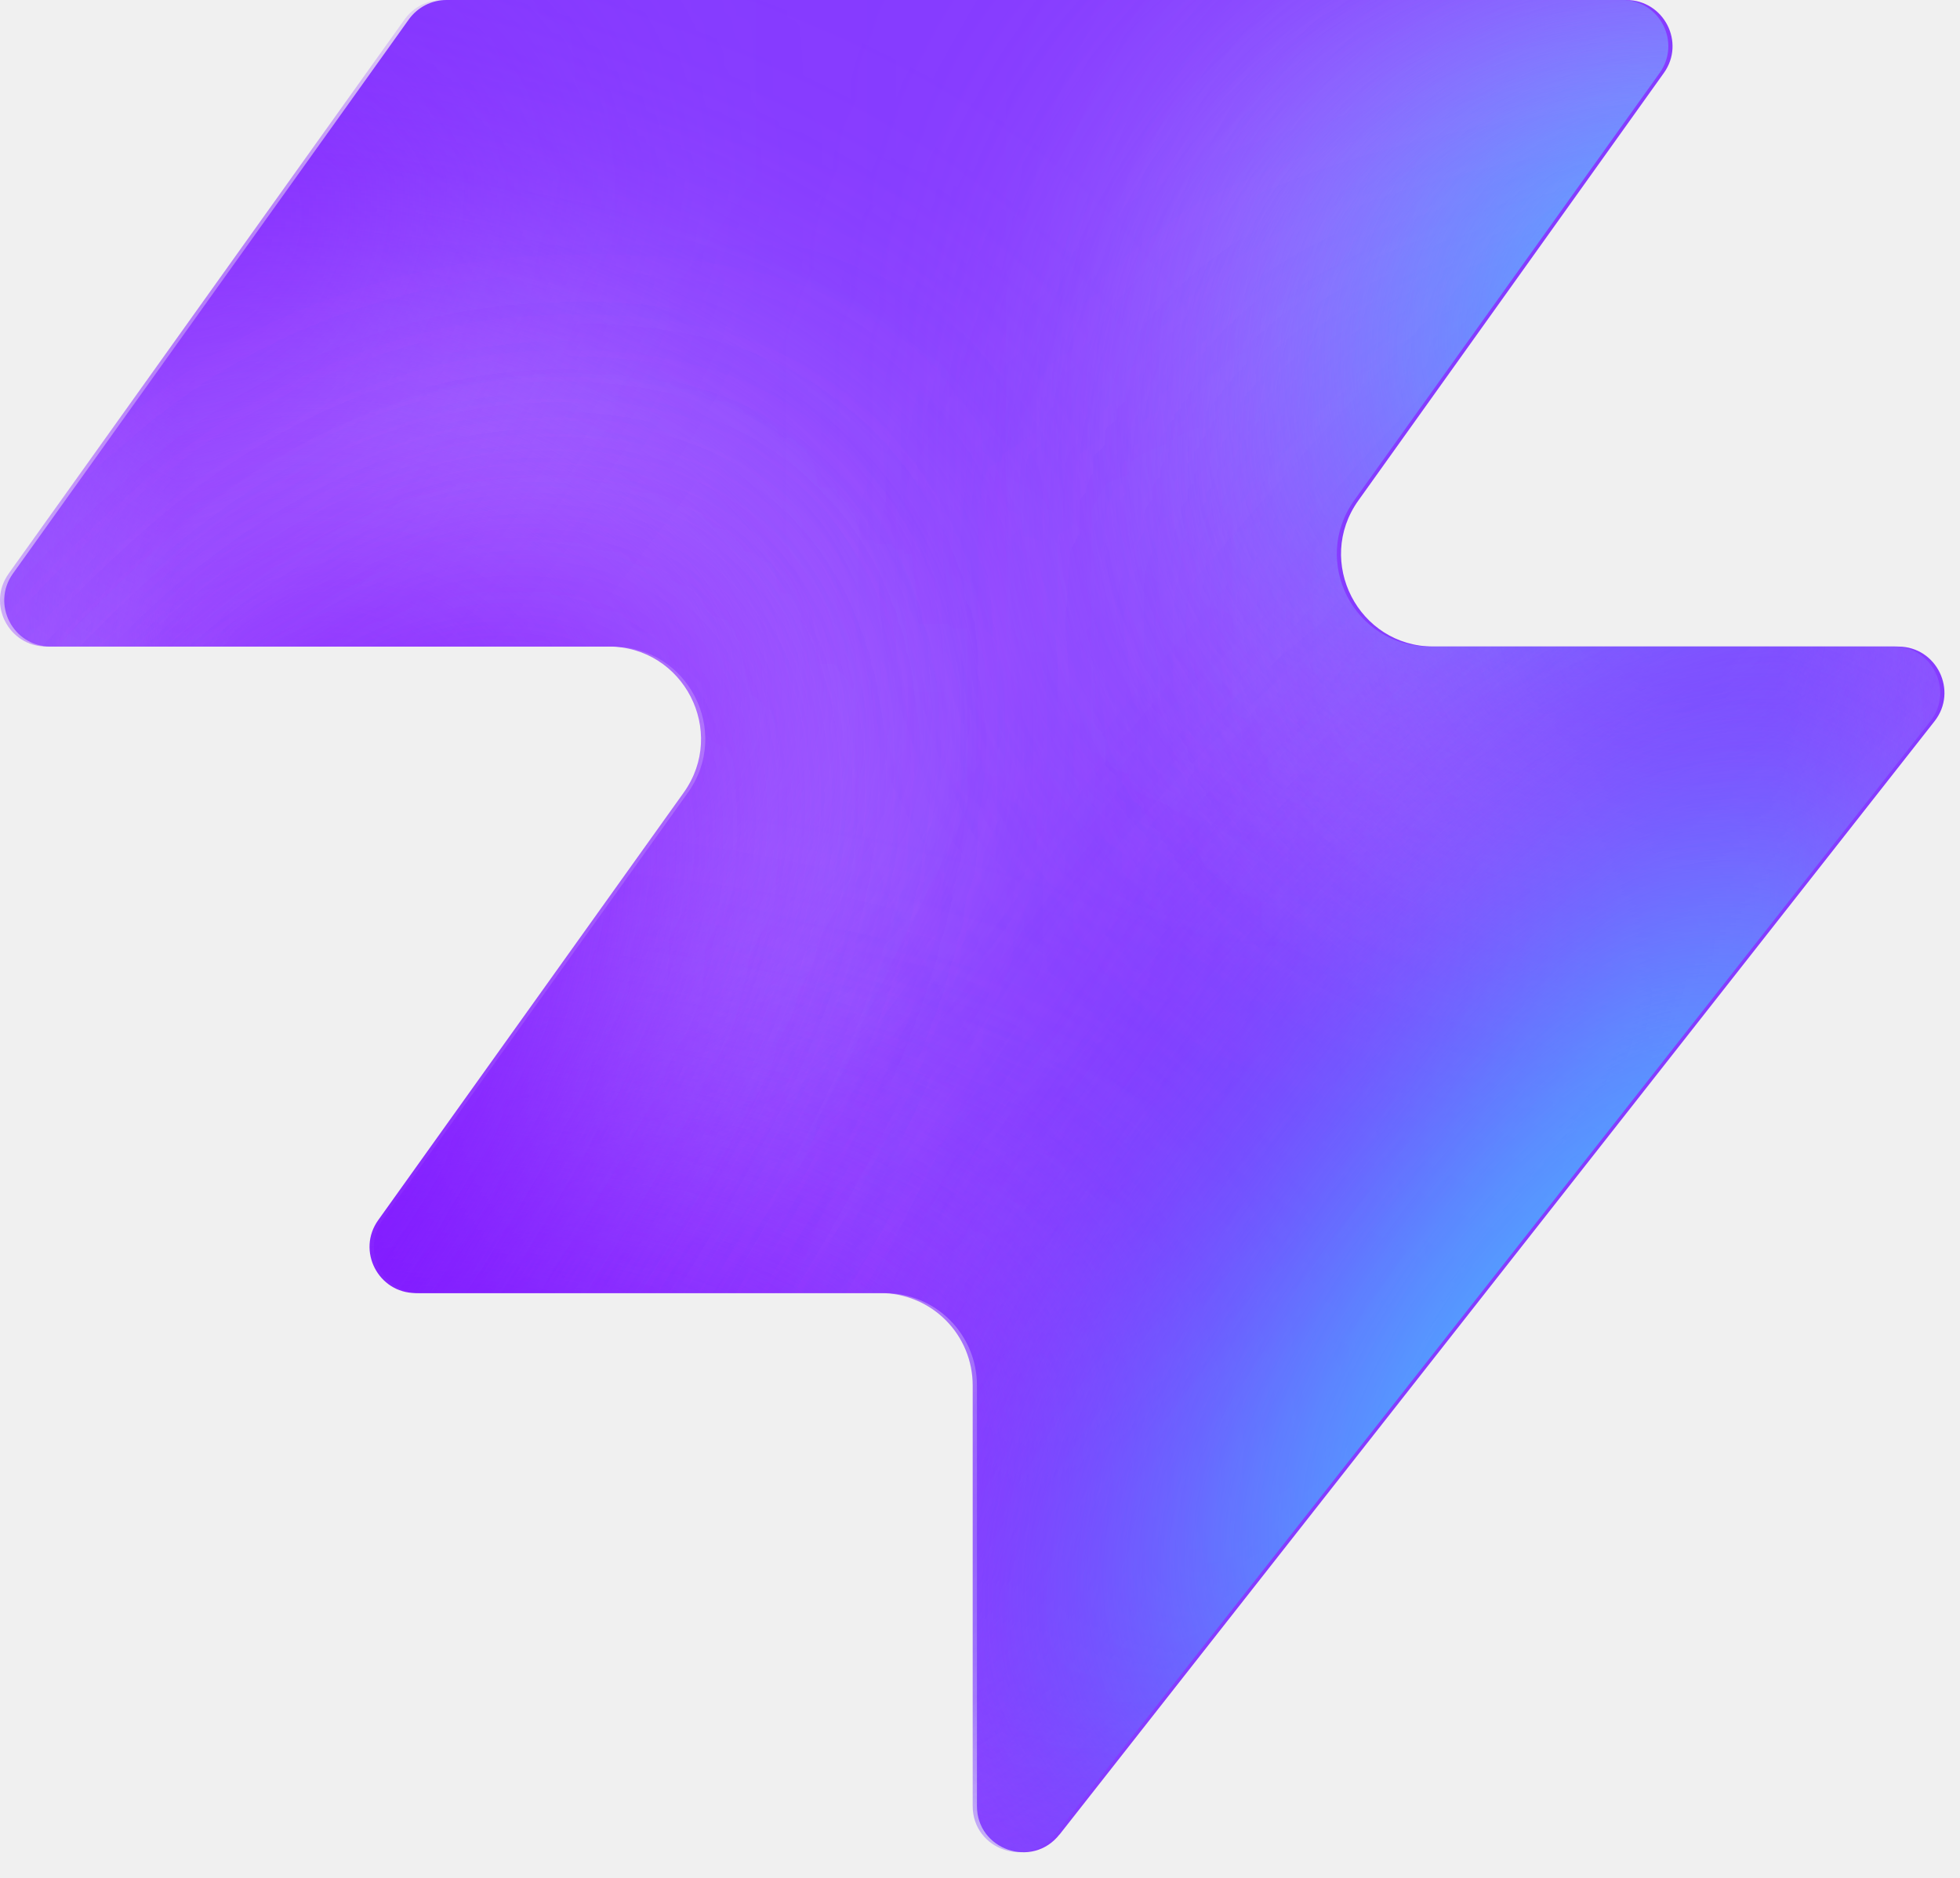
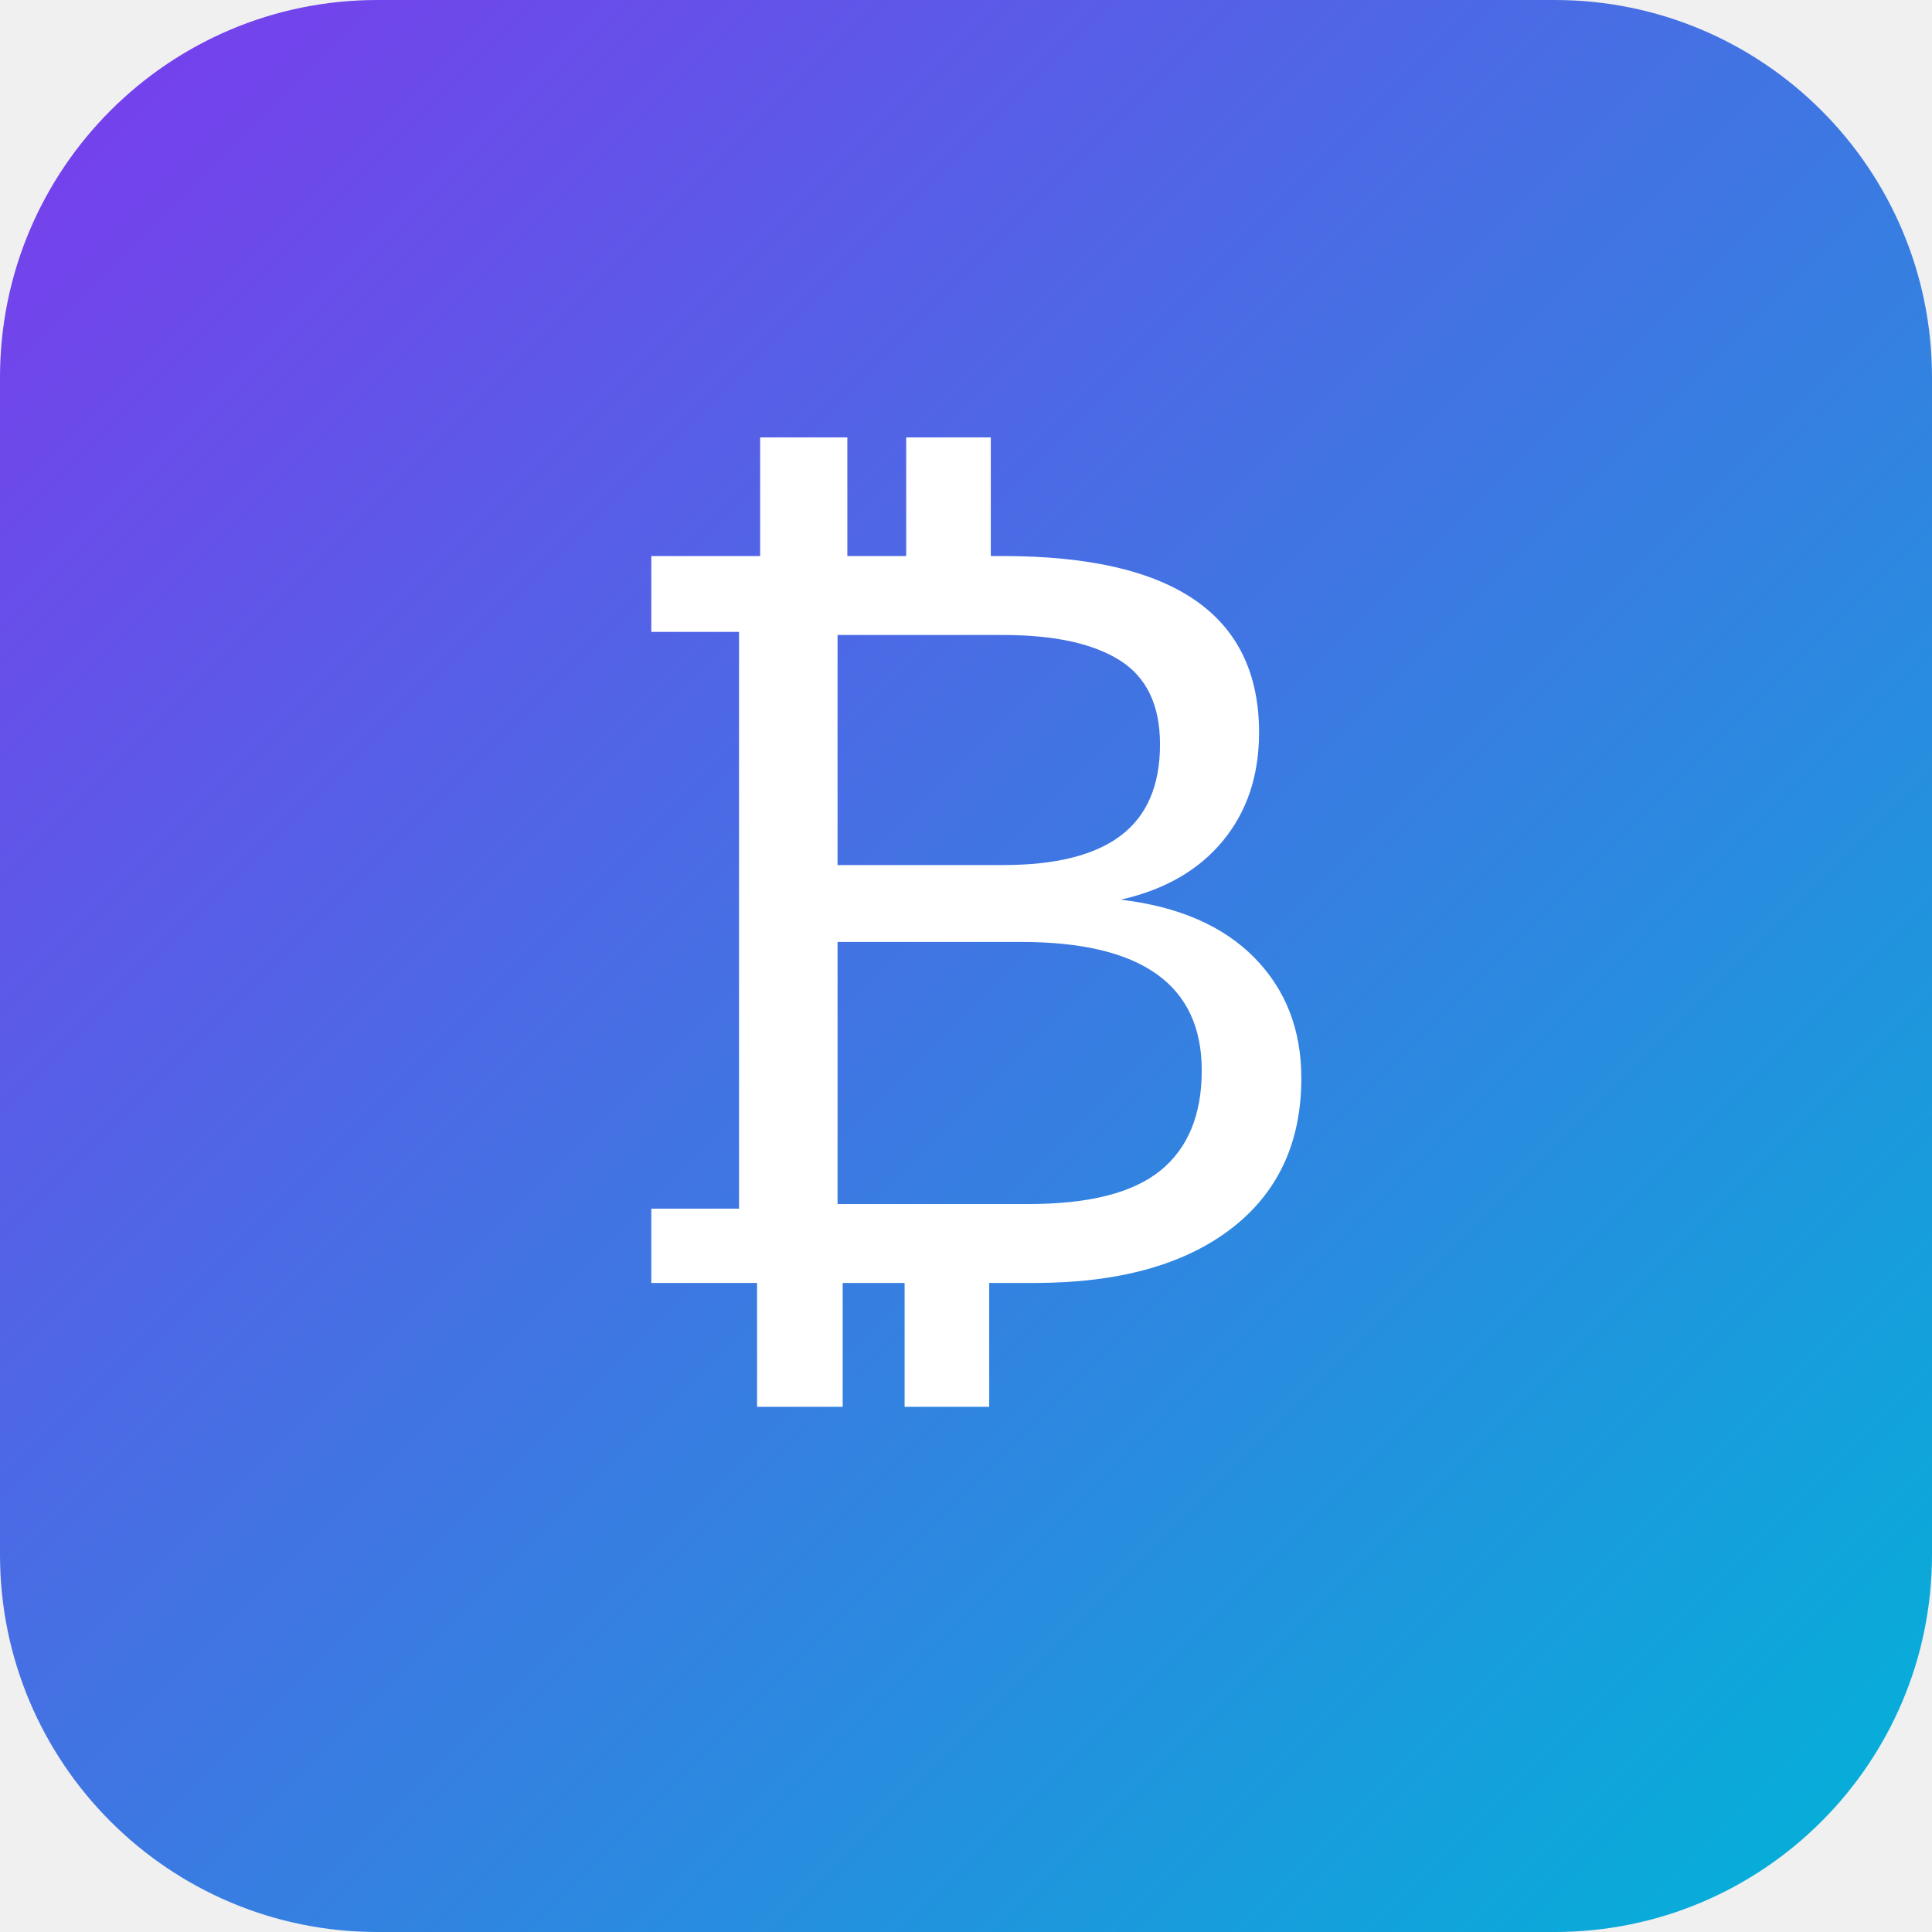
- <svg xmlns="http://www.w3.org/2000/svg" width="48" height="46" fill="none" viewBox="0 0 48 46">
-   <path fill="#863bff" d="M25.946 44.938c-.664.845-2.021.375-2.021-.698V33.937a2.26 2.26 0 0 0-2.262-2.262H10.287c-.92 0-1.456-1.04-.92-1.788l7.48-10.471c1.07-1.497 0-3.578-1.842-3.578H1.237c-.92 0-1.456-1.04-.92-1.788L10.013.474c.214-.297.556-.474.92-.474h28.894c.92 0 1.456 1.04.92 1.788l-7.48 10.471c-1.07 1.498 0 3.579 1.842 3.579h11.377c.943 0 1.473 1.088.89 1.83L25.947 44.94z" style="fill:#863bff;fill:color(display-p3 .525 .23 1);fill-opacity:1" />
-   <mask id="a" width="48" height="46" x="0" y="0" maskUnits="userSpaceOnUse" style="mask-type:alpha">
-     <path fill="#000" d="M25.842 44.938c-.664.844-2.021.375-2.021-.698V33.937a2.26 2.26 0 0 0-2.262-2.262H10.183c-.92 0-1.456-1.04-.92-1.788l7.48-10.471c1.07-1.498 0-3.579-1.842-3.579H1.133c-.92 0-1.456-1.04-.92-1.787L9.91.473c.214-.297.556-.474.92-.474h28.894c.92 0 1.456 1.04.92 1.788l-7.48 10.471c-1.07 1.498 0 3.578 1.842 3.578h11.377c.943 0 1.473 1.088.89 1.832L25.843 44.94z" style="fill:#000;fill-opacity:1" />
-   </mask>
-   <g mask="url(#a)">
-     <g filter="url(#b)">
-       <ellipse cx="5.508" cy="14.704" fill="#ede6ff" rx="5.508" ry="14.704" style="fill:#ede6ff;fill:color(display-p3 .927 .903 1);fill-opacity:1" transform="matrix(.00324 1 1 -.00324 -4.47 31.516)" />
-     </g>
-     <g filter="url(#c)">
-       <ellipse cx="10.399" cy="29.851" fill="#ede6ff" rx="10.399" ry="29.851" style="fill:#ede6ff;fill:color(display-p3 .927 .903 1);fill-opacity:1" transform="matrix(.00324 1 1 -.00324 -39.328 7.883)" />
-     </g>
-     <g filter="url(#d)">
-       <ellipse cx="5.508" cy="30.487" fill="#7e14ff" rx="5.508" ry="30.487" style="fill:#7e14ff;fill:color(display-p3 .492 .077 1);fill-opacity:1" transform="rotate(89.814 -25.913 -14.639)scale(1 -1)" />
-     </g>
-     <g filter="url(#e)">
-       <ellipse cx="5.508" cy="30.599" fill="#7e14ff" rx="5.508" ry="30.599" style="fill:#7e14ff;fill:color(display-p3 .492 .077 1);fill-opacity:1" transform="rotate(89.814 -32.644 -3.334)scale(1 -1)" />
-     </g>
-     <g filter="url(#f)">
-       <ellipse cx="5.508" cy="30.599" fill="#7e14ff" rx="5.508" ry="30.599" style="fill:#7e14ff;fill:color(display-p3 .492 .077 1);fill-opacity:1" transform="matrix(.00324 1 1 -.00324 -34.34 30.47)" />
-     </g>
-     <g filter="url(#g)">
-       <ellipse cx="14.072" cy="22.078" fill="#ede6ff" rx="14.072" ry="22.078" style="fill:#ede6ff;fill:color(display-p3 .927 .903 1);fill-opacity:1" transform="rotate(93.35 24.506 48.493)scale(-1 1)" />
-     </g>
-     <g filter="url(#h)">
-       <ellipse cx="3.47" cy="21.501" fill="#7e14ff" rx="3.47" ry="21.501" style="fill:#7e14ff;fill:color(display-p3 .492 .077 1);fill-opacity:1" transform="rotate(89.009 28.708 47.59)scale(-1 1)" />
-     </g>
-     <g filter="url(#i)">
-       <ellipse cx="3.47" cy="21.501" fill="#7e14ff" rx="3.47" ry="21.501" style="fill:#7e14ff;fill:color(display-p3 .492 .077 1);fill-opacity:1" transform="rotate(89.009 28.708 47.59)scale(-1 1)" />
-     </g>
-     <g filter="url(#j)">
-       <ellipse cx=".387" cy="8.972" fill="#7e14ff" rx="4.407" ry="29.108" style="fill:#7e14ff;fill:color(display-p3 .492 .077 1);fill-opacity:1" transform="rotate(39.51 .387 8.972)" />
-     </g>
-     <g filter="url(#k)">
-       <ellipse cx="47.523" cy="-6.092" fill="#7e14ff" rx="4.407" ry="29.108" style="fill:#7e14ff;fill:color(display-p3 .492 .077 1);fill-opacity:1" transform="rotate(37.892 47.523 -6.092)" />
-     </g>
-     <g filter="url(#l)">
-       <ellipse cx="41.412" cy="6.333" fill="#47bfff" rx="5.971" ry="9.665" style="fill:#47bfff;fill:color(display-p3 .28 .748 1);fill-opacity:1" transform="rotate(37.892 41.412 6.333)" />
-     </g>
-     <g filter="url(#m)">
-       <ellipse cx="-1.879" cy="38.332" fill="#7e14ff" rx="4.407" ry="29.108" style="fill:#7e14ff;fill:color(display-p3 .492 .077 1);fill-opacity:1" transform="rotate(37.892 -1.88 38.332)" />
-     </g>
-     <g filter="url(#n)">
-       <ellipse cx="-1.879" cy="38.332" fill="#7e14ff" rx="4.407" ry="29.108" style="fill:#7e14ff;fill:color(display-p3 .492 .077 1);fill-opacity:1" transform="rotate(37.892 -1.88 38.332)" />
-     </g>
-     <g filter="url(#o)">
-       <ellipse cx="35.651" cy="29.907" fill="#7e14ff" rx="4.407" ry="29.108" style="fill:#7e14ff;fill:color(display-p3 .492 .077 1);fill-opacity:1" transform="rotate(37.892 35.651 29.907)" />
-     </g>
-     <g filter="url(#p)">
-       <ellipse cx="38.418" cy="32.4" fill="#47bfff" rx="5.971" ry="15.297" style="fill:#47bfff;fill:color(display-p3 .28 .748 1);fill-opacity:1" transform="rotate(37.892 38.418 32.4)" />
-     </g>
-   </g>
+ <svg xmlns="http://www.w3.org/2000/svg" viewBox="0 0 512 512">
  <defs>
-     <filter id="b" width="60.045" height="41.654" x="-19.77" y="16.149" color-interpolation-filters="sRGB" filterUnits="userSpaceOnUse">
-       <feFlood flood-opacity="0" result="BackgroundImageFix" />
-       <feBlend in="SourceGraphic" in2="BackgroundImageFix" result="shape" />
-       <feGaussianBlur result="effect1_foregroundBlur_2002_17158" stdDeviation="7.659" />
-     </filter>
-     <filter id="c" width="90.34" height="51.437" x="-54.613" y="-7.533" color-interpolation-filters="sRGB" filterUnits="userSpaceOnUse">
-       <feFlood flood-opacity="0" result="BackgroundImageFix" />
-       <feBlend in="SourceGraphic" in2="BackgroundImageFix" result="shape" />
-       <feGaussianBlur result="effect1_foregroundBlur_2002_17158" stdDeviation="7.659" />
-     </filter>
-     <filter id="d" width="79.355" height="29.4" x="-49.64" y="2.03" color-interpolation-filters="sRGB" filterUnits="userSpaceOnUse">
-       <feFlood flood-opacity="0" result="BackgroundImageFix" />
-       <feBlend in="SourceGraphic" in2="BackgroundImageFix" result="shape" />
-       <feGaussianBlur result="effect1_foregroundBlur_2002_17158" stdDeviation="4.596" />
-     </filter>
-     <filter id="e" width="79.579" height="29.4" x="-45.045" y="20.029" color-interpolation-filters="sRGB" filterUnits="userSpaceOnUse">
-       <feFlood flood-opacity="0" result="BackgroundImageFix" />
-       <feBlend in="SourceGraphic" in2="BackgroundImageFix" result="shape" />
-       <feGaussianBlur result="effect1_foregroundBlur_2002_17158" stdDeviation="4.596" />
-     </filter>
-     <filter id="f" width="79.579" height="29.4" x="-43.513" y="21.178" color-interpolation-filters="sRGB" filterUnits="userSpaceOnUse">
-       <feFlood flood-opacity="0" result="BackgroundImageFix" />
-       <feBlend in="SourceGraphic" in2="BackgroundImageFix" result="shape" />
-       <feGaussianBlur result="effect1_foregroundBlur_2002_17158" stdDeviation="4.596" />
-     </filter>
-     <filter id="g" width="74.749" height="58.852" x="15.756" y="-17.901" color-interpolation-filters="sRGB" filterUnits="userSpaceOnUse">
-       <feFlood flood-opacity="0" result="BackgroundImageFix" />
-       <feBlend in="SourceGraphic" in2="BackgroundImageFix" result="shape" />
-       <feGaussianBlur result="effect1_foregroundBlur_2002_17158" stdDeviation="7.659" />
-     </filter>
-     <filter id="h" width="61.377" height="25.362" x="23.548" y="2.284" color-interpolation-filters="sRGB" filterUnits="userSpaceOnUse">
-       <feFlood flood-opacity="0" result="BackgroundImageFix" />
-       <feBlend in="SourceGraphic" in2="BackgroundImageFix" result="shape" />
-       <feGaussianBlur result="effect1_foregroundBlur_2002_17158" stdDeviation="4.596" />
-     </filter>
-     <filter id="i" width="61.377" height="25.362" x="23.548" y="2.284" color-interpolation-filters="sRGB" filterUnits="userSpaceOnUse">
-       <feFlood flood-opacity="0" result="BackgroundImageFix" />
-       <feBlend in="SourceGraphic" in2="BackgroundImageFix" result="shape" />
-       <feGaussianBlur result="effect1_foregroundBlur_2002_17158" stdDeviation="4.596" />
-     </filter>
-     <filter id="j" width="56.045" height="63.649" x="-27.636" y="-22.853" color-interpolation-filters="sRGB" filterUnits="userSpaceOnUse">
-       <feFlood flood-opacity="0" result="BackgroundImageFix" />
-       <feBlend in="SourceGraphic" in2="BackgroundImageFix" result="shape" />
-       <feGaussianBlur result="effect1_foregroundBlur_2002_17158" stdDeviation="4.596" />
-     </filter>
-     <filter id="k" width="54.814" height="64.646" x="20.116" y="-38.415" color-interpolation-filters="sRGB" filterUnits="userSpaceOnUse">
-       <feFlood flood-opacity="0" result="BackgroundImageFix" />
-       <feBlend in="SourceGraphic" in2="BackgroundImageFix" result="shape" />
-       <feGaussianBlur result="effect1_foregroundBlur_2002_17158" stdDeviation="4.596" />
-     </filter>
-     <filter id="l" width="33.541" height="35.313" x="24.641" y="-11.323" color-interpolation-filters="sRGB" filterUnits="userSpaceOnUse">
-       <feFlood flood-opacity="0" result="BackgroundImageFix" />
-       <feBlend in="SourceGraphic" in2="BackgroundImageFix" result="shape" />
-       <feGaussianBlur result="effect1_foregroundBlur_2002_17158" stdDeviation="4.596" />
-     </filter>
-     <filter id="m" width="54.814" height="64.646" x="-29.286" y="6.009" color-interpolation-filters="sRGB" filterUnits="userSpaceOnUse">
-       <feFlood flood-opacity="0" result="BackgroundImageFix" />
-       <feBlend in="SourceGraphic" in2="BackgroundImageFix" result="shape" />
-       <feGaussianBlur result="effect1_foregroundBlur_2002_17158" stdDeviation="4.596" />
-     </filter>
-     <filter id="n" width="54.814" height="64.646" x="-29.286" y="6.009" color-interpolation-filters="sRGB" filterUnits="userSpaceOnUse">
-       <feFlood flood-opacity="0" result="BackgroundImageFix" />
-       <feBlend in="SourceGraphic" in2="BackgroundImageFix" result="shape" />
-       <feGaussianBlur result="effect1_foregroundBlur_2002_17158" stdDeviation="4.596" />
-     </filter>
-     <filter id="o" width="54.814" height="64.646" x="8.244" y="-2.416" color-interpolation-filters="sRGB" filterUnits="userSpaceOnUse">
-       <feFlood flood-opacity="0" result="BackgroundImageFix" />
-       <feBlend in="SourceGraphic" in2="BackgroundImageFix" result="shape" />
-       <feGaussianBlur result="effect1_foregroundBlur_2002_17158" stdDeviation="4.596" />
-     </filter>
-     <filter id="p" width="39.409" height="43.623" x="18.713" y="10.588" color-interpolation-filters="sRGB" filterUnits="userSpaceOnUse">
-       <feFlood flood-opacity="0" result="BackgroundImageFix" />
-       <feBlend in="SourceGraphic" in2="BackgroundImageFix" result="shape" />
-       <feGaussianBlur result="effect1_foregroundBlur_2002_17158" stdDeviation="4.596" />
-     </filter>
+     <linearGradient id="grad" x1="0%" y1="0%" x2="100%" y2="100%">
+       <stop offset="0%" style="stop-color:#7c3aed" />
+       <stop offset="100%" style="stop-color:#00b4d8" />
+     </linearGradient>
  </defs>
+   <rect width="512" height="512" rx="100" fill="url(#grad)" />
+   <text x="256" y="340" font-size="280" text-anchor="middle" fill="white" font-family="Arial">₿</text>
</svg>
